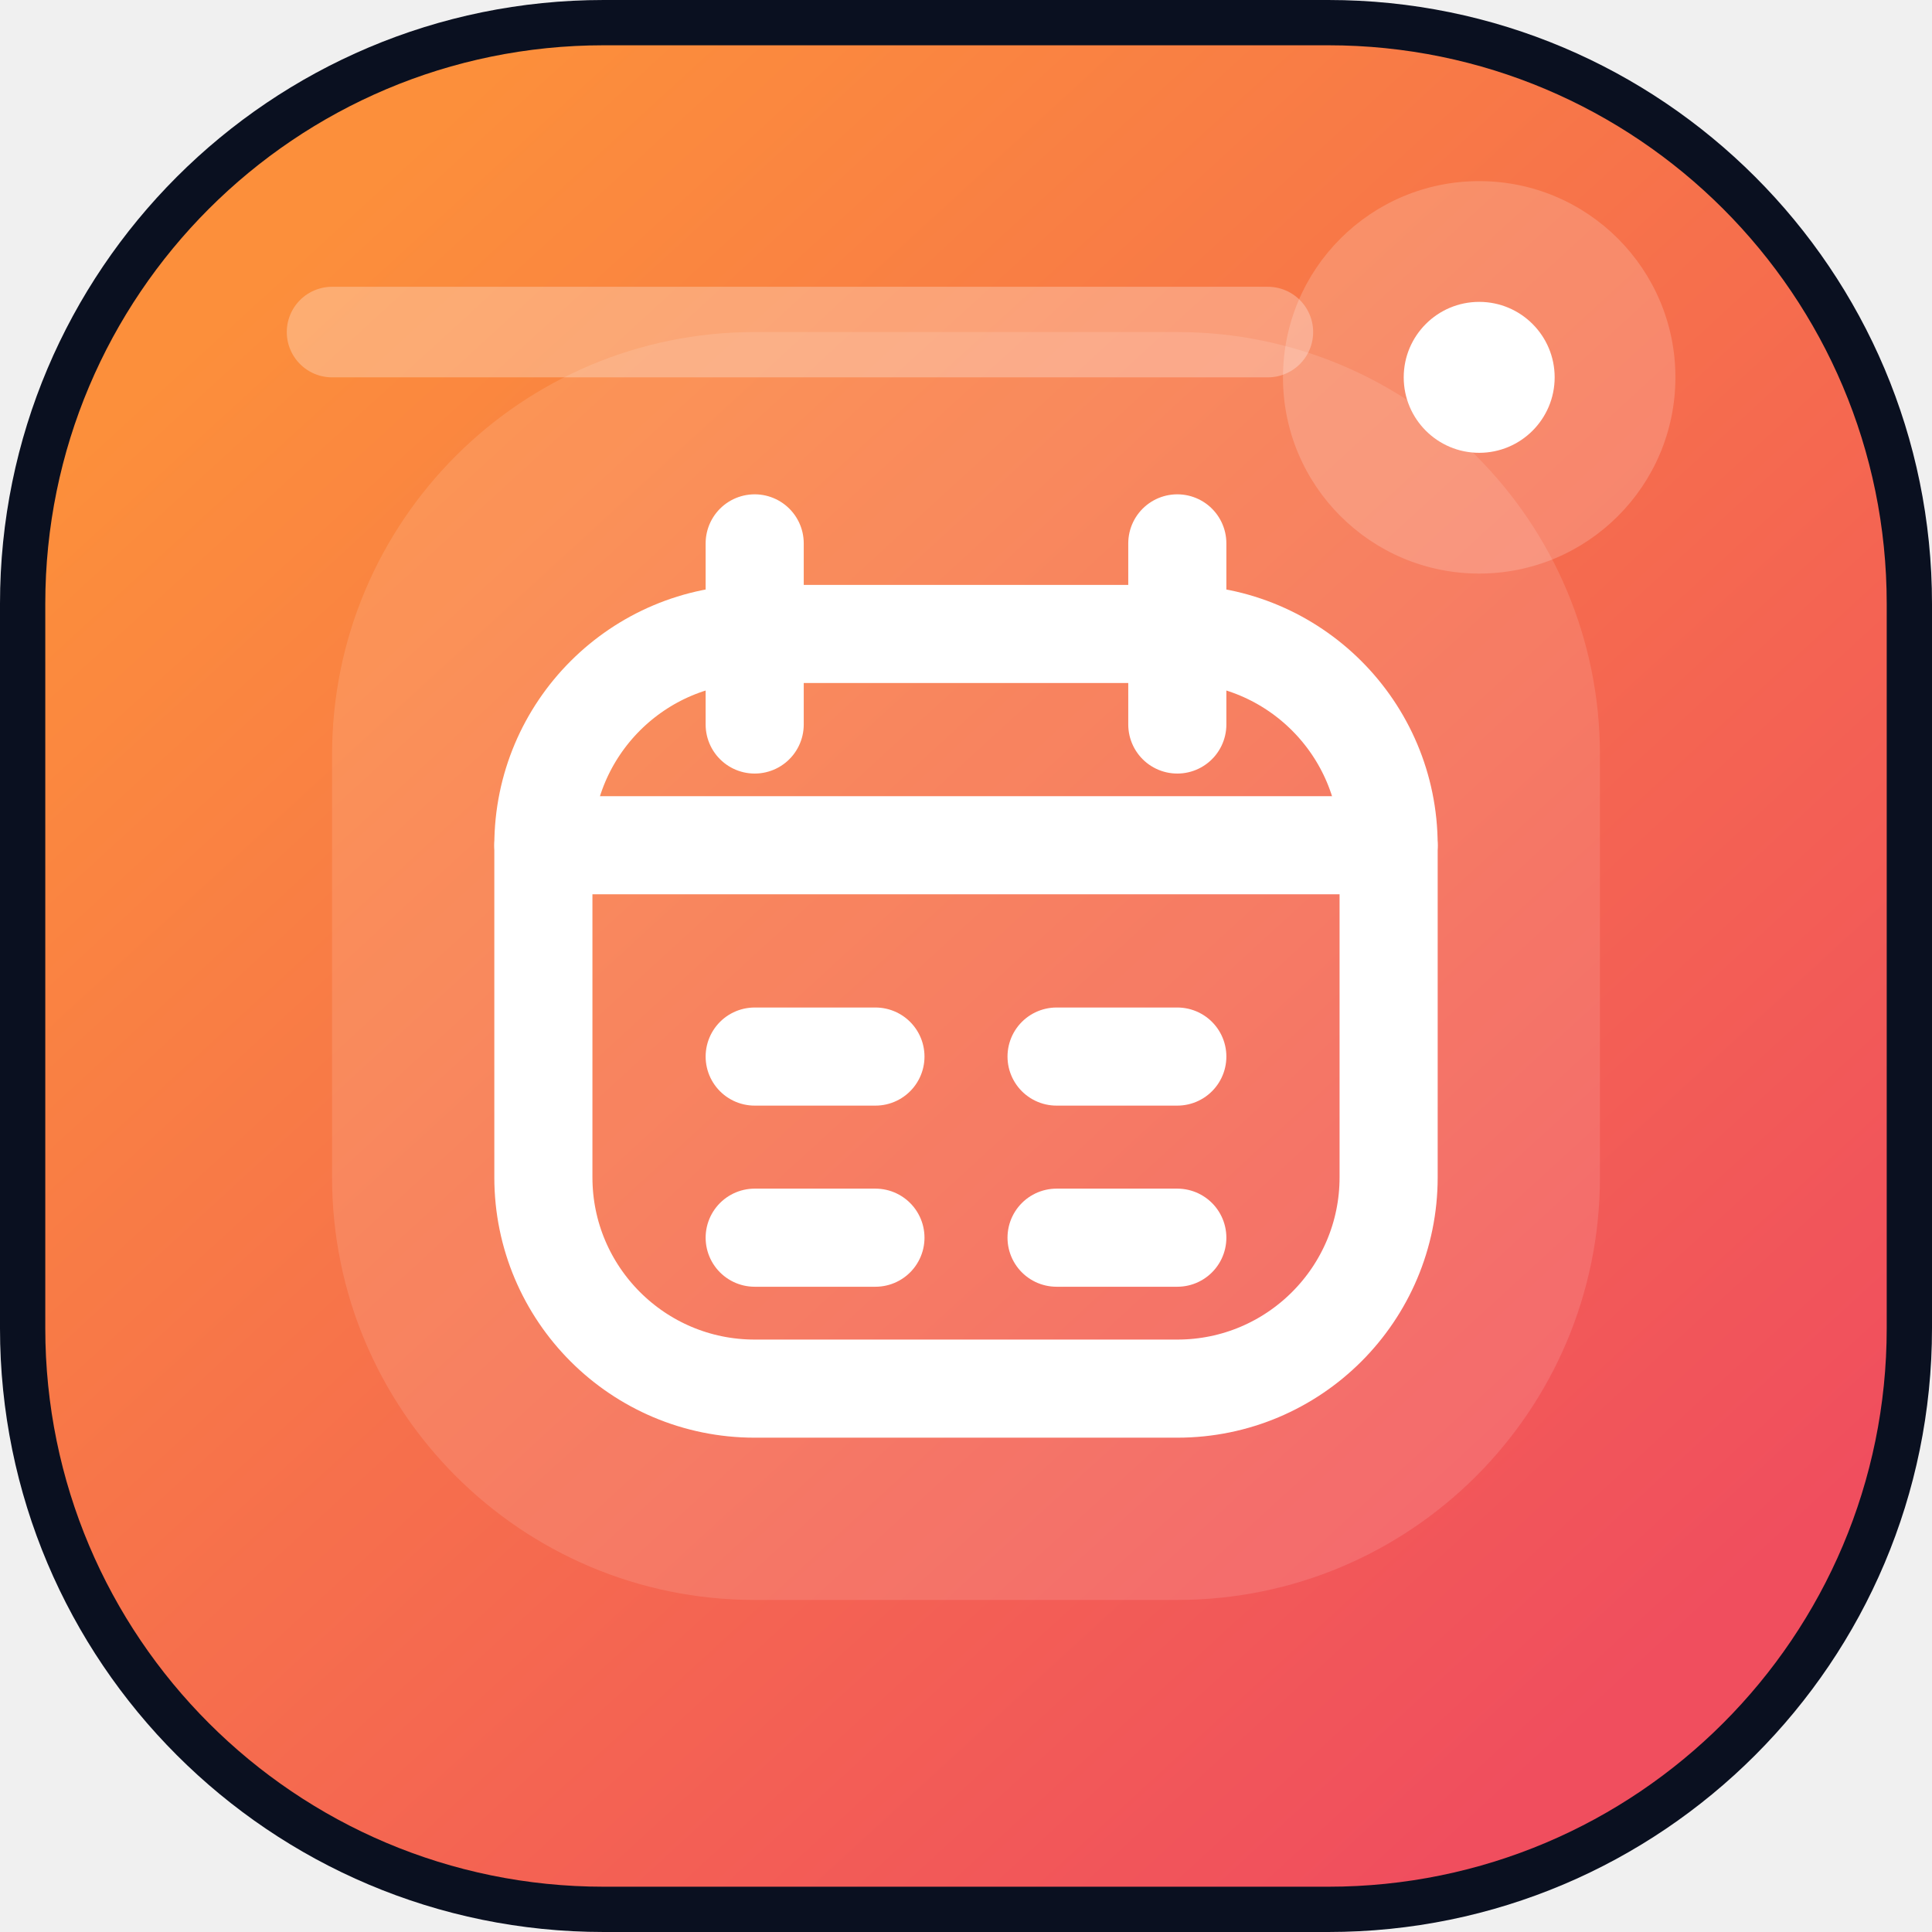
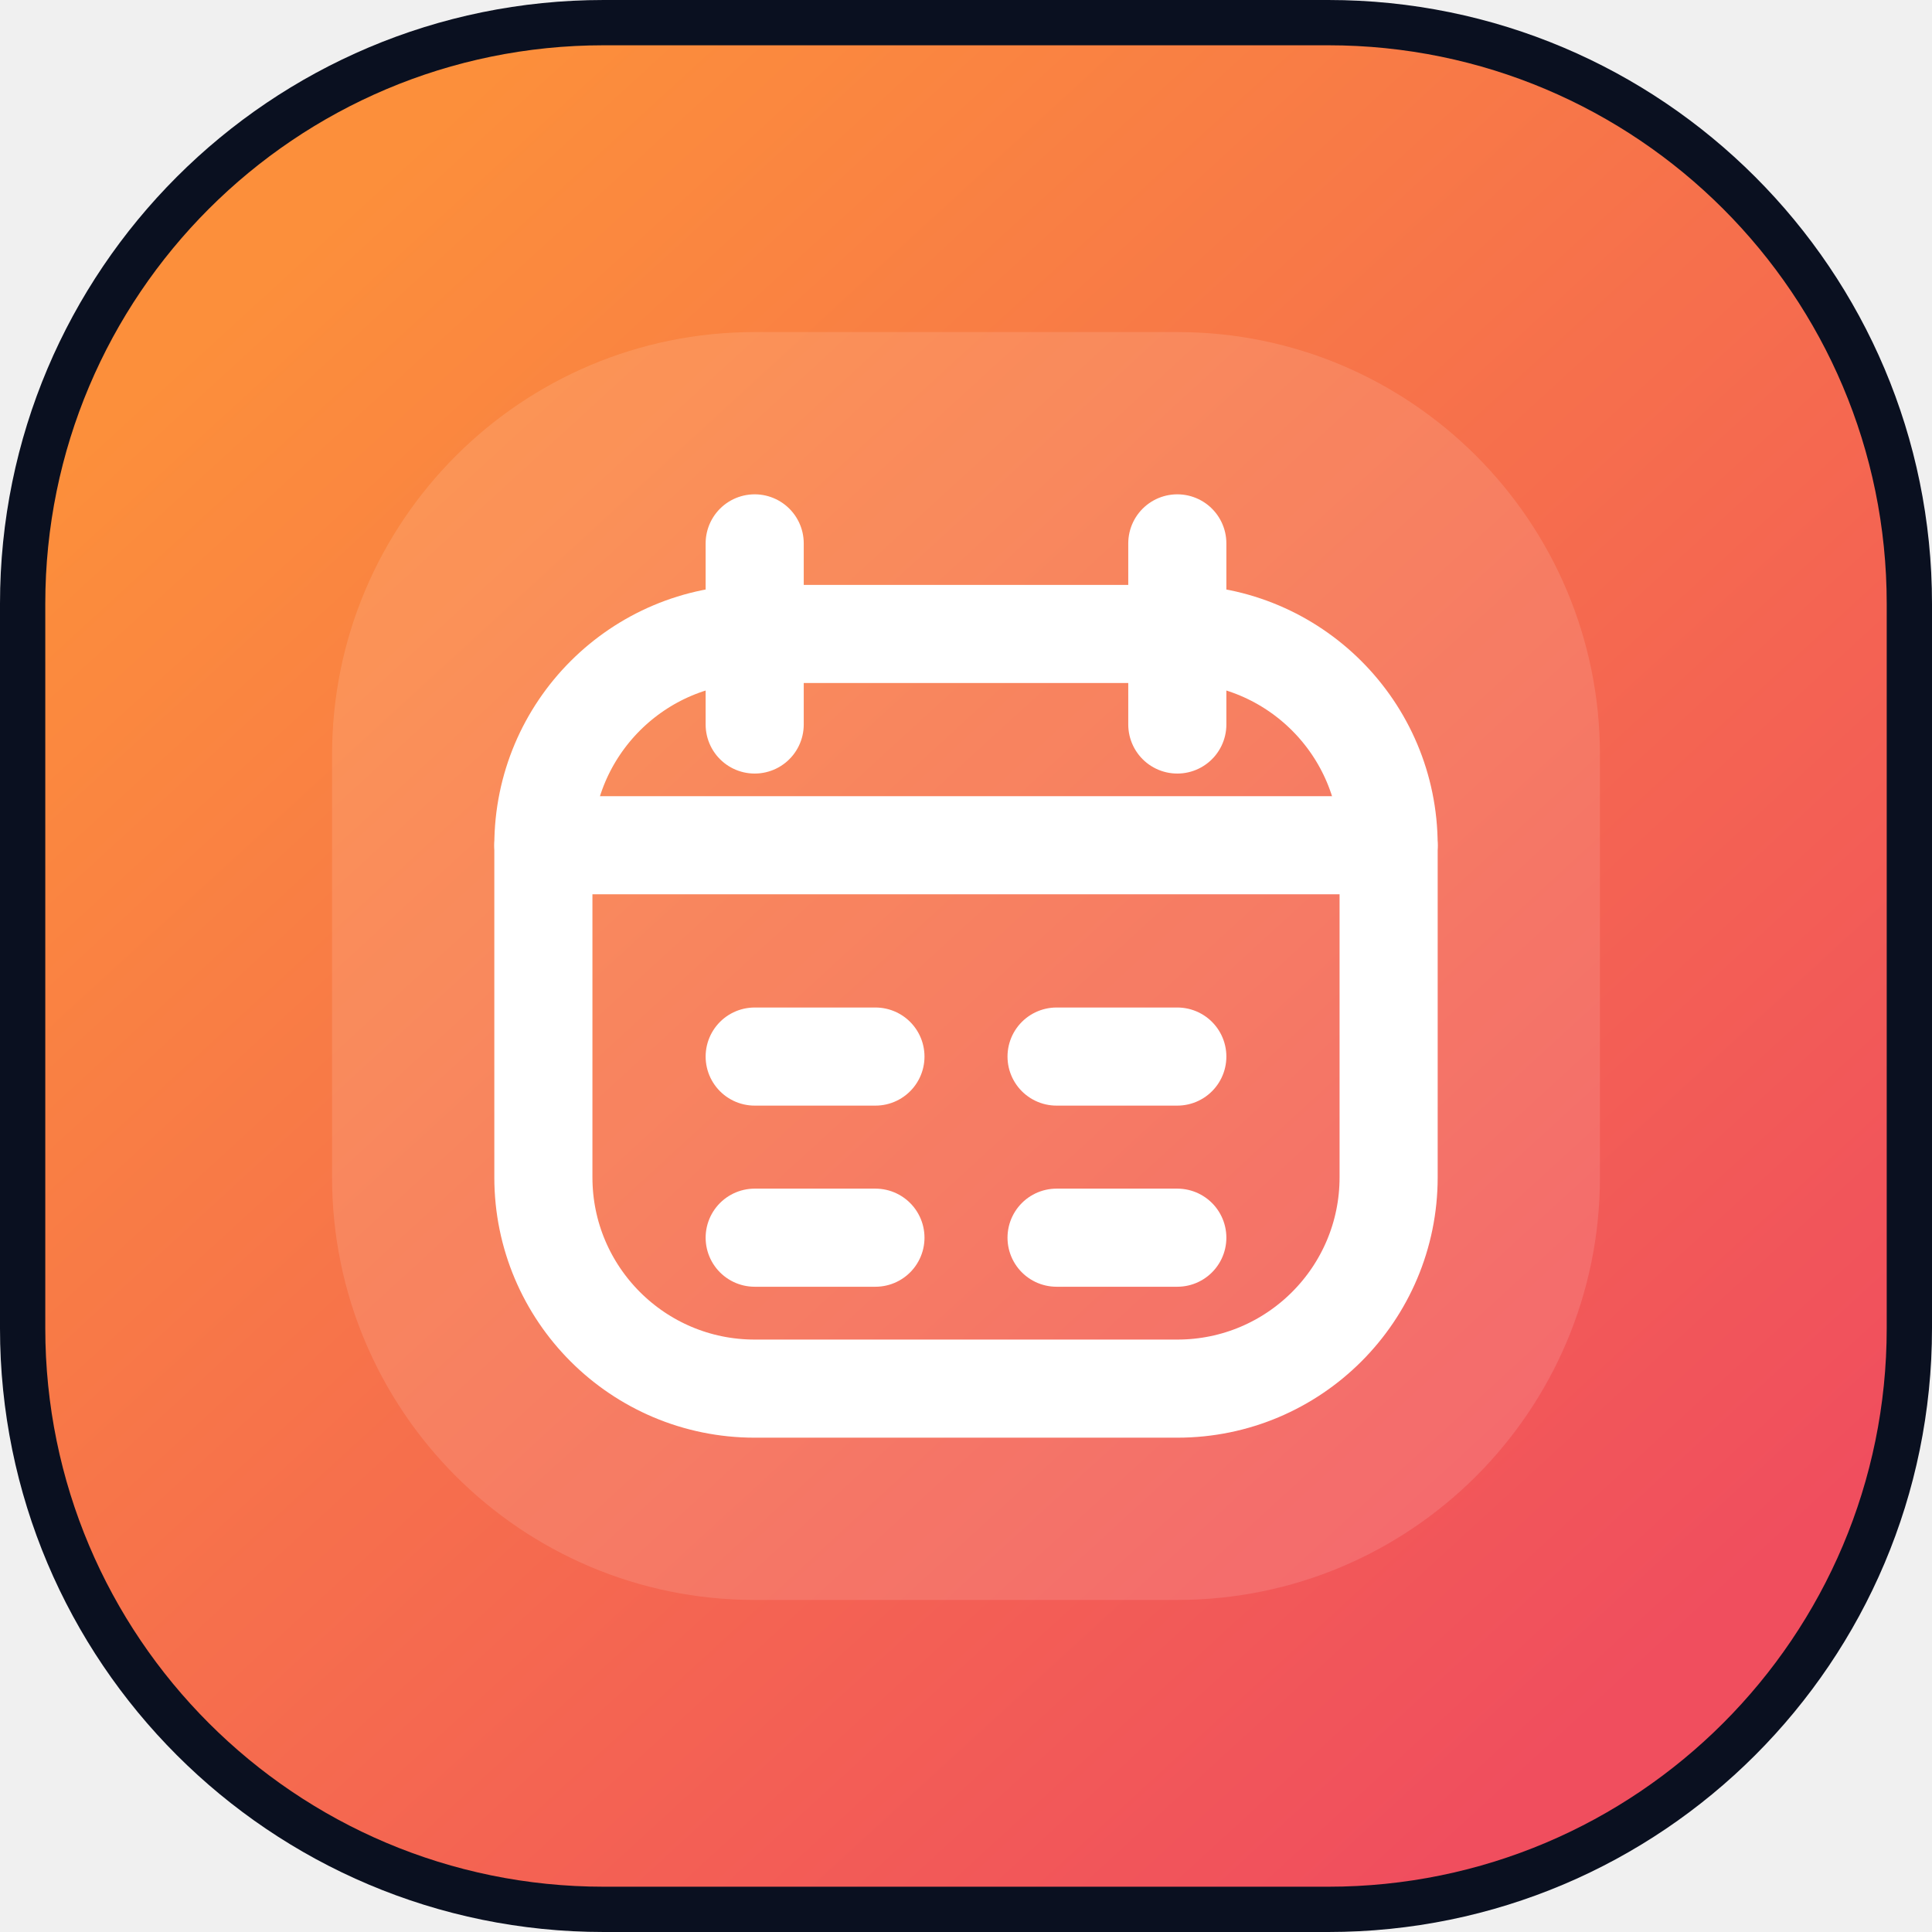
<svg xmlns="http://www.w3.org/2000/svg" viewBox="0 0 64 64" fill="none">
  <defs>
    <linearGradient id="bg" x1="10" y1="8" x2="54" y2="56" gradientUnits="userSpaceOnUse">
      <stop stop-color="#FC8F3B" />
      <stop offset="1" stop-color="#F04E5E" />
    </linearGradient>
  </defs>
  <rect width="64" height="64" rx="20" fill="#0A1020" />
  <rect x="1.5" y="1.5" width="61" height="61" rx="18.5" fill="url(#bg)" />
-   <path d="M11 11H42" stroke="#FFF" stroke-opacity=".28" stroke-width="3" stroke-linecap="round" />
-   <circle cx="49" cy="12.5" r="6.5" fill="#FFF" fill-opacity=".18" />
-   <circle cx="49" cy="12.5" r="2.5" fill="#FFF" />
  <rect x="11" y="11" width="42" height="42" rx="14" fill="#FFF" fill-opacity=".12" />
  <rect x="18" y="21" width="28" height="25" rx="7" stroke="#FFF" stroke-width="3.25" />
  <path d="M18 28H46M25 18V24M39 18V24M25 35H29M35 35H39M25 41H29M35 41H39" stroke="#FFF" stroke-width="3.25" stroke-linecap="round" />
</svg>
